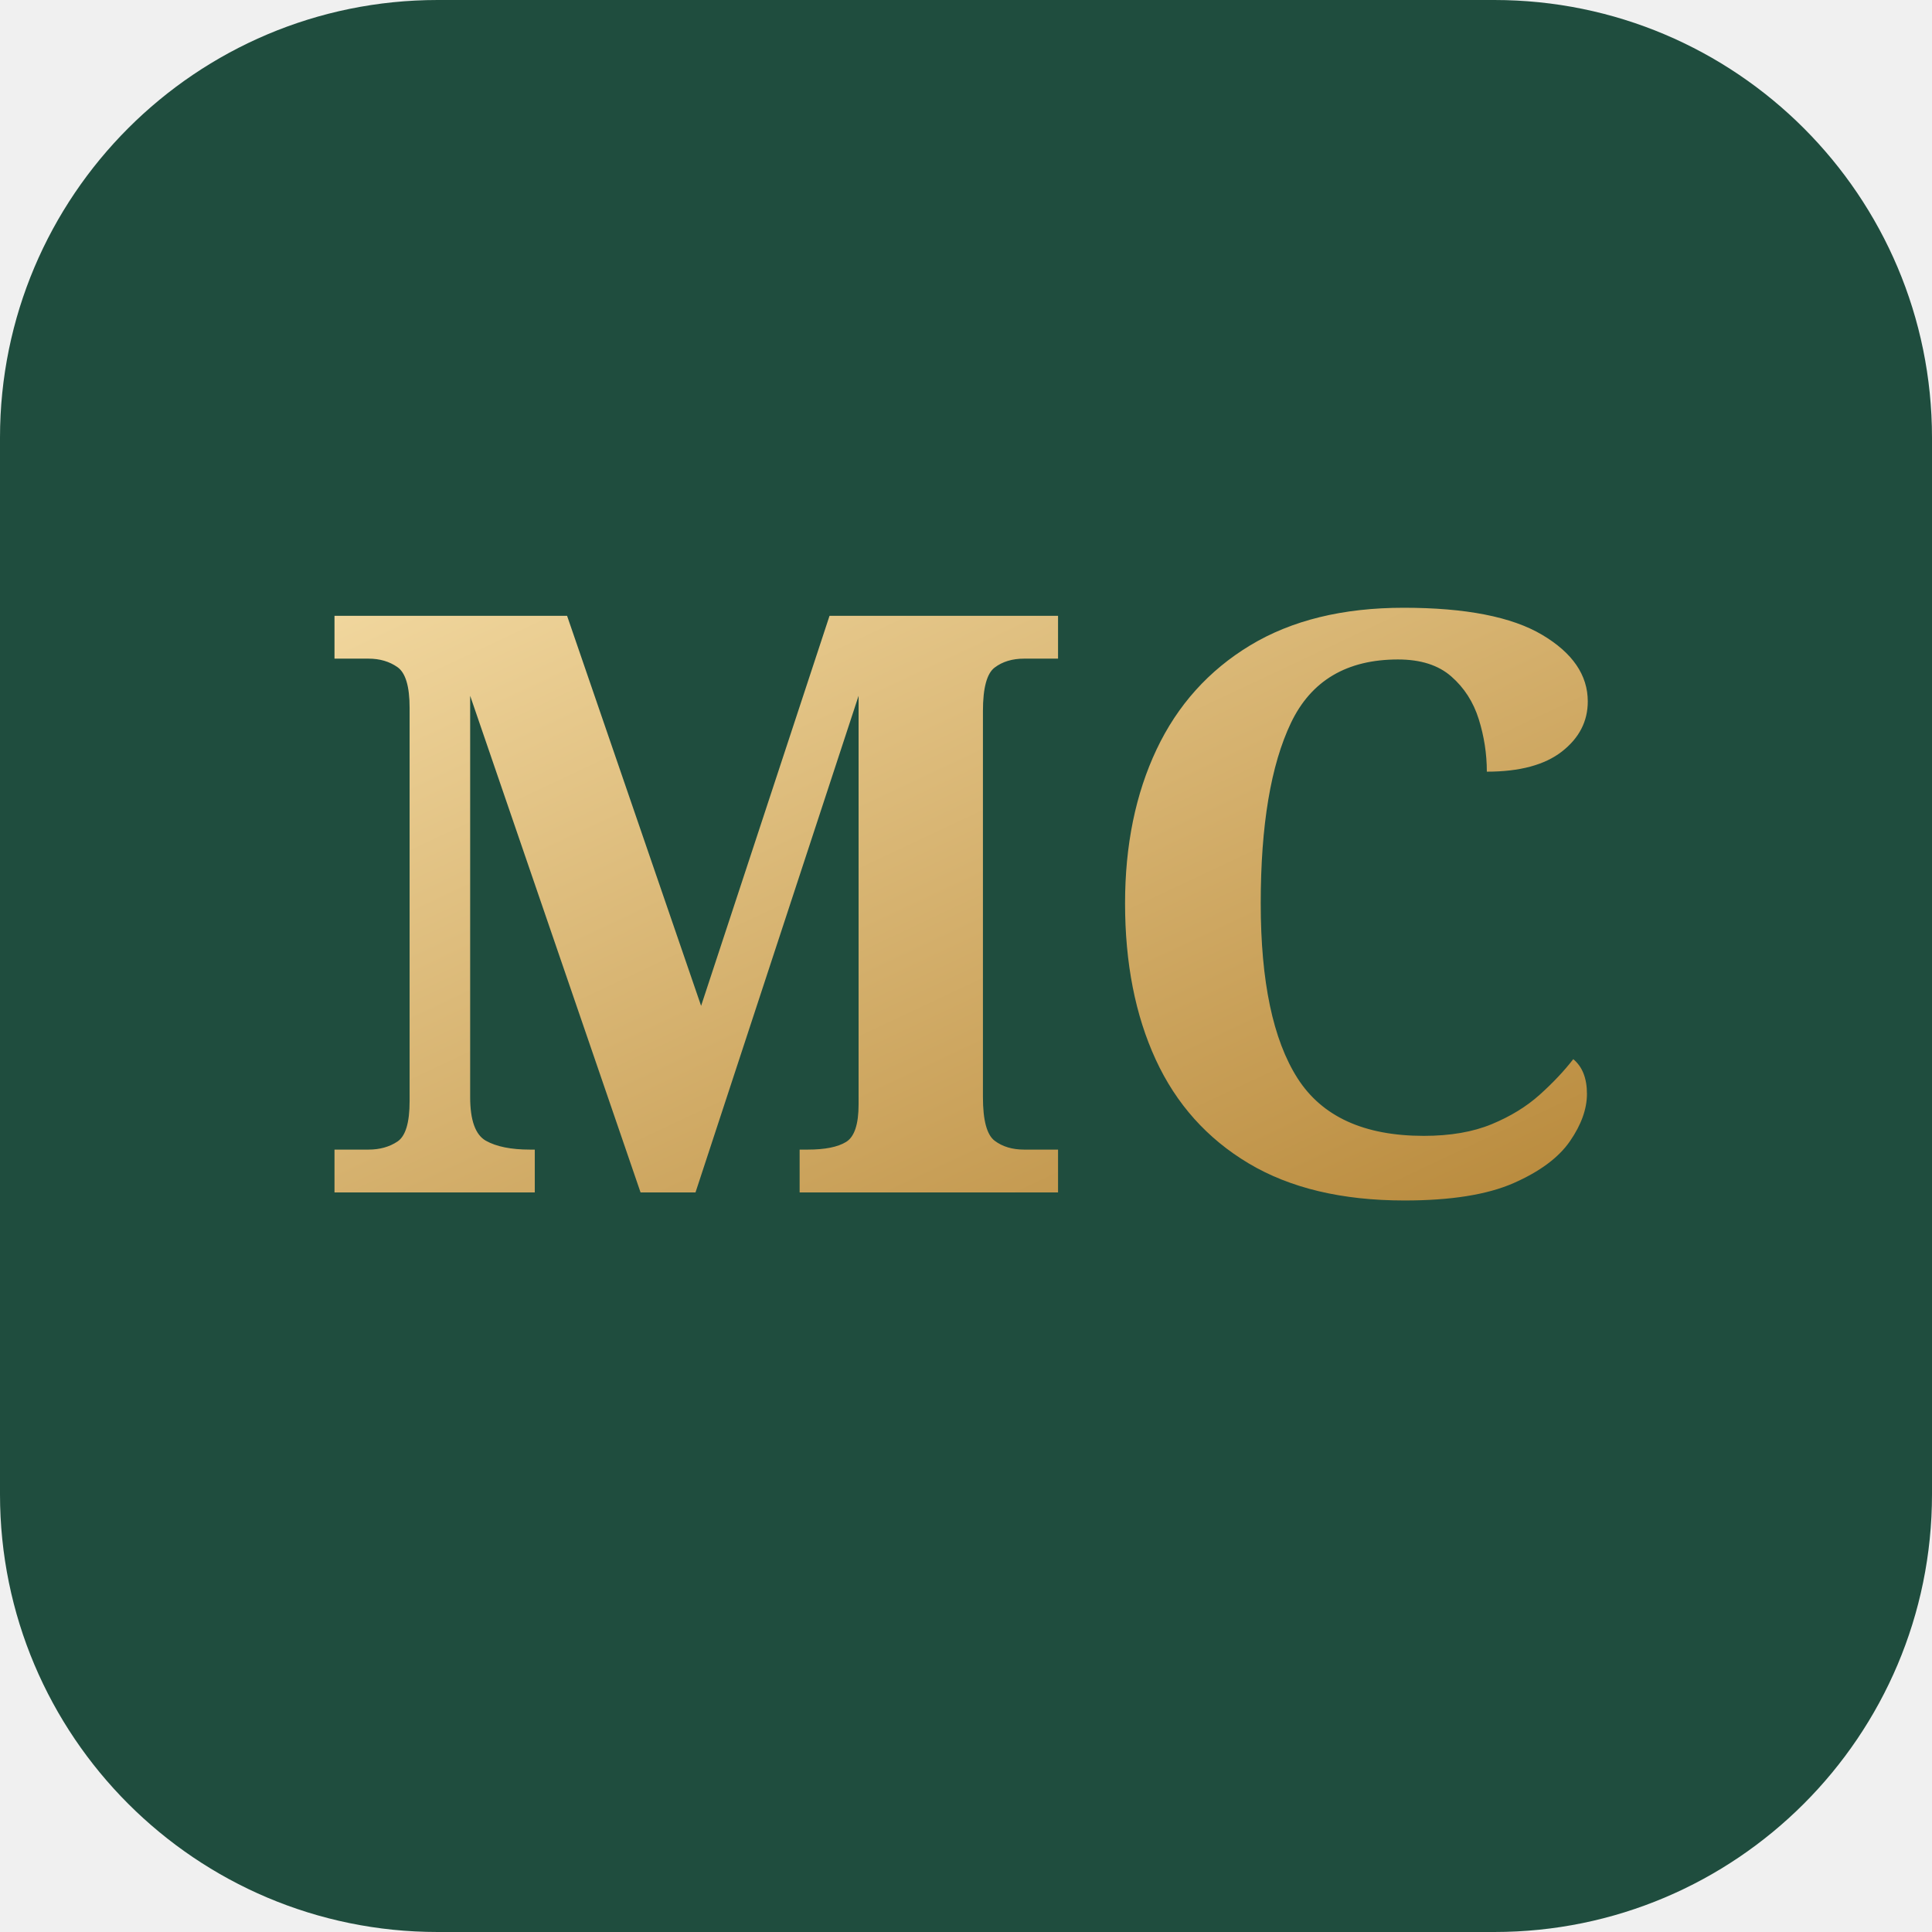
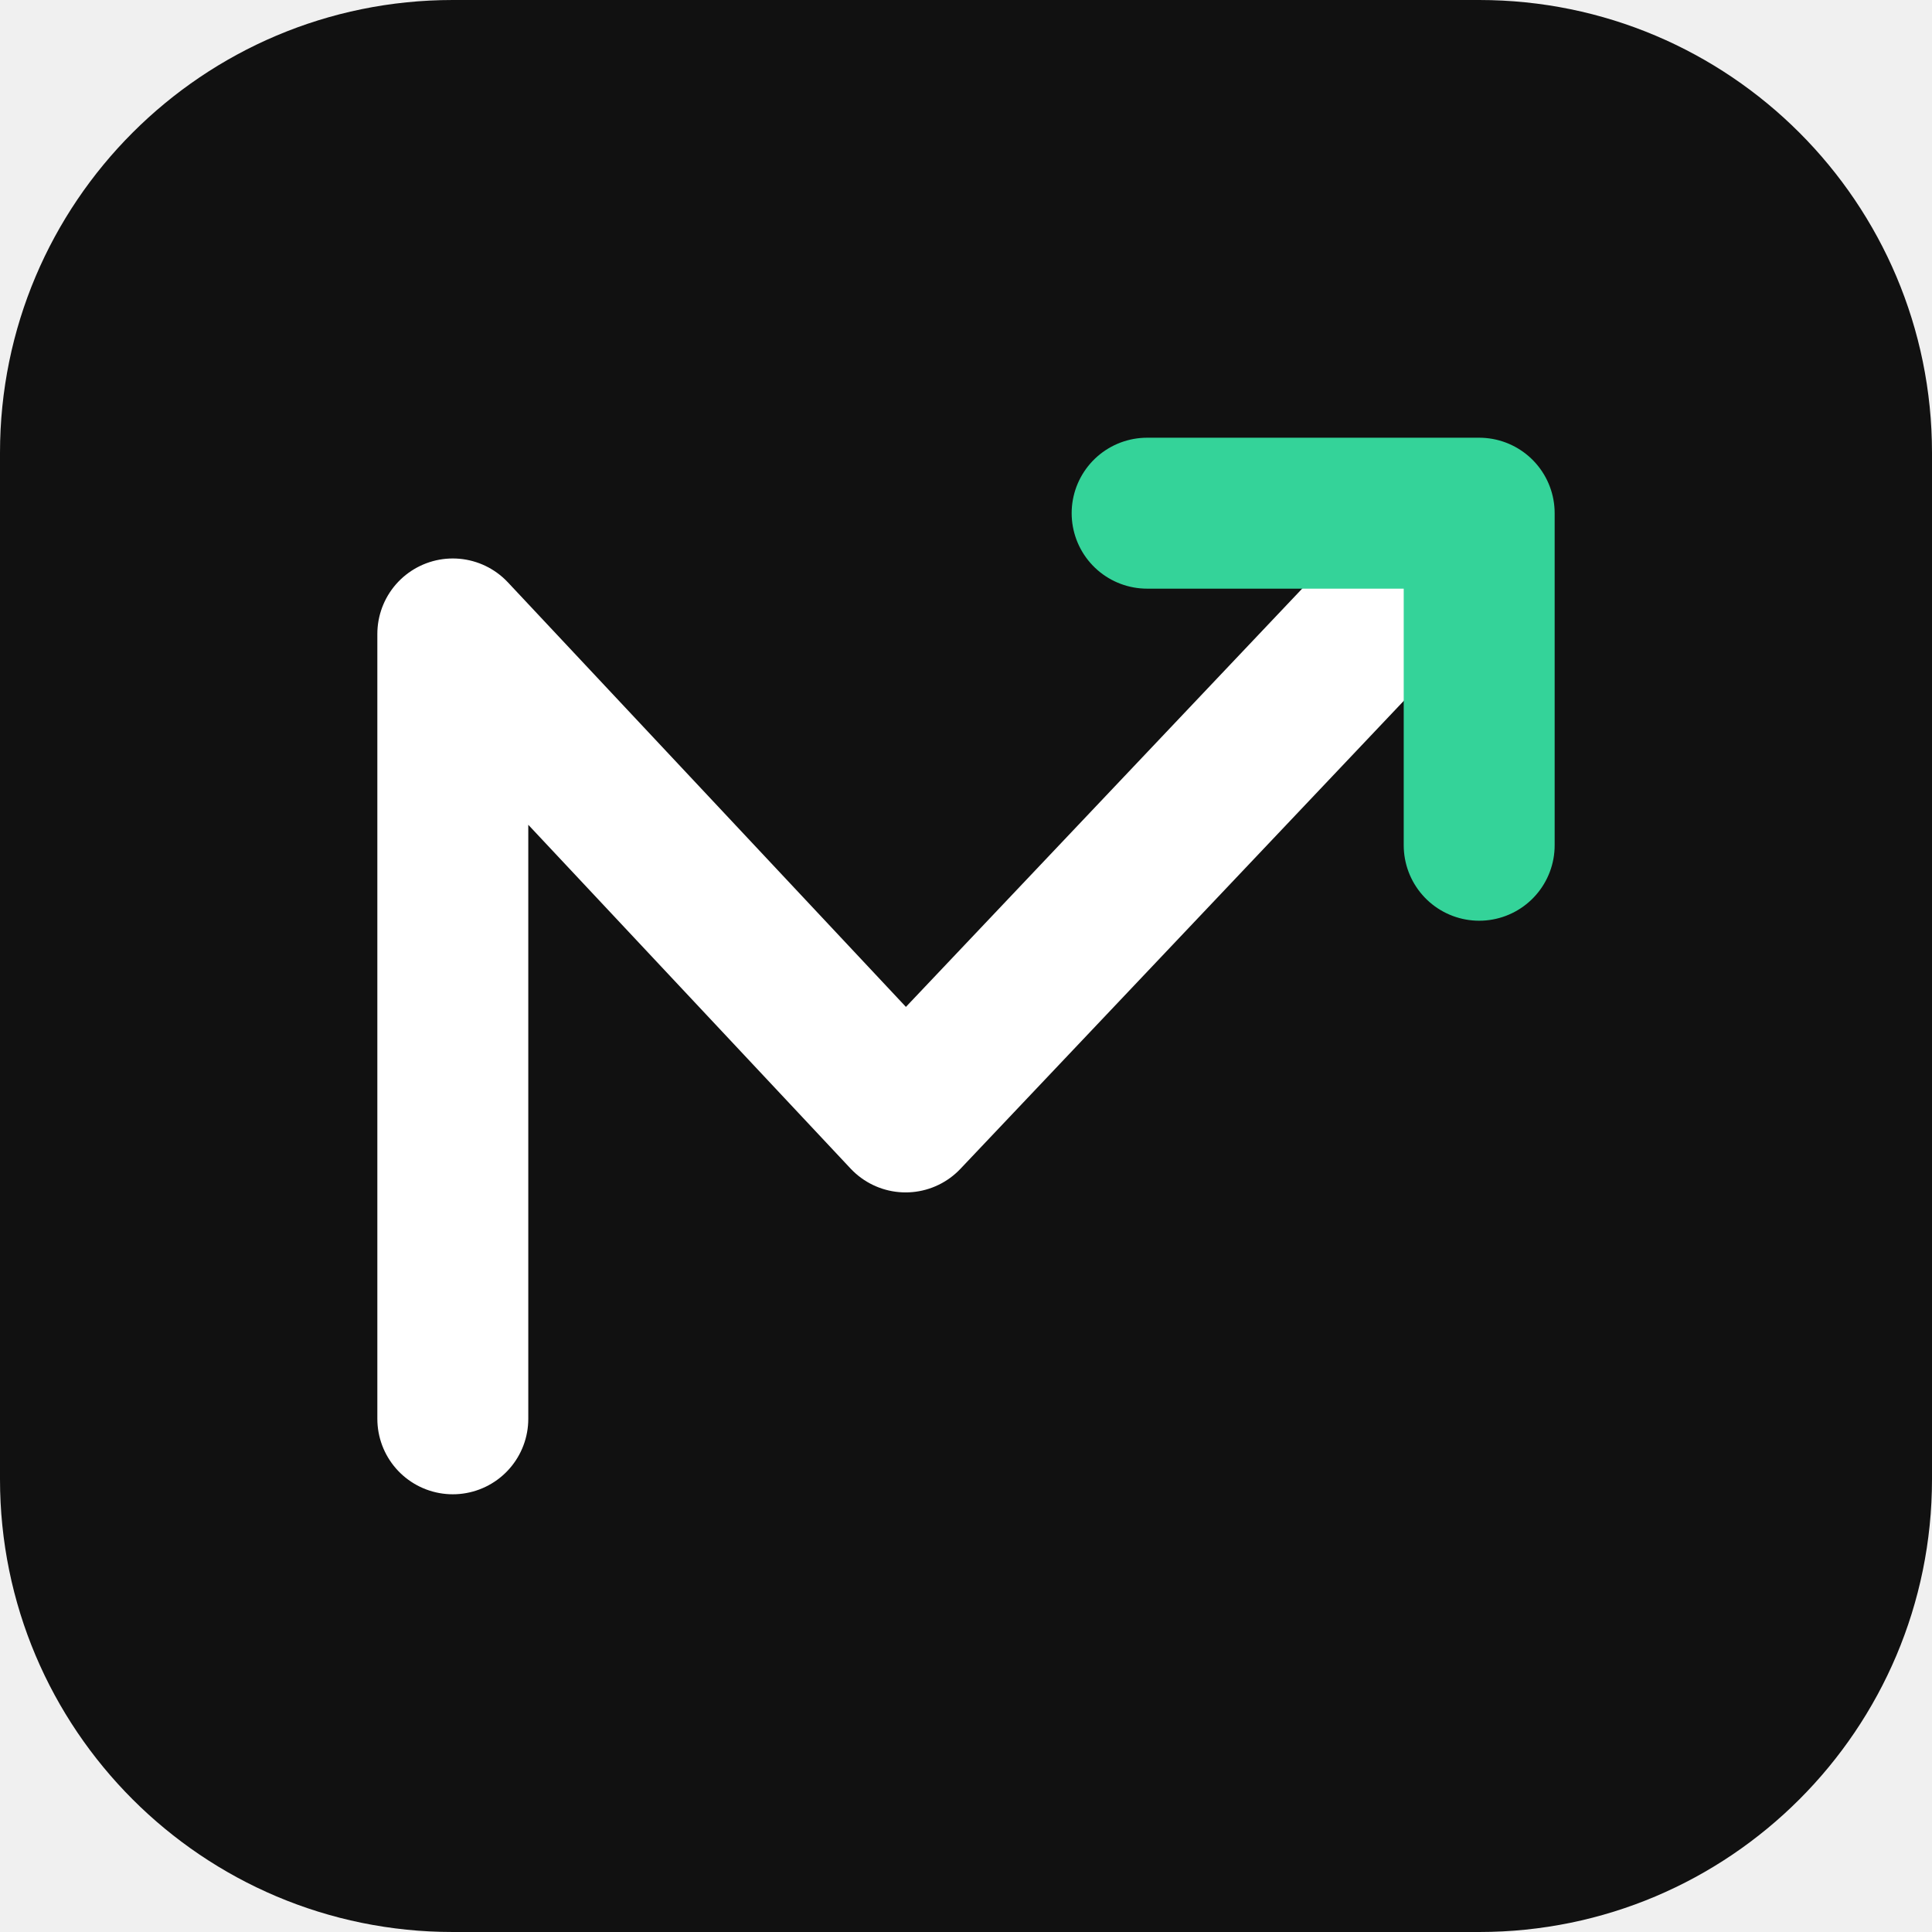
- <svg xmlns="http://www.w3.org/2000/svg" viewBox="0 0 512 512">
-   <defs>
-     <linearGradient id="g" x1="0" y1="0" x2="1" y2="1">
-       <stop offset="0" stop-color="#f1d79e" />
-       <stop offset="1" stop-color="#b8893b" />
-     </linearGradient>
-   </defs>
-   <rect width="512" height="512" rx="116" fill="#1f4d3e" />
-   <text x="256" y="316" text-anchor="middle" font-family="Georgia, serif" font-weight="700" font-size="214" fill="url(#g)">MC</text>
+ <svg xmlns="http://www.w3.org/2000/svg" viewBox="0 0 64 64">
+   <rect width="64" height="64" rx="15" fill="#111111" />
+   <path d="M15 47V21l15 16 18-19" fill="none" stroke="#ffffff" stroke-width="5" stroke-linecap="round" stroke-linejoin="round" />
+   <path d="M38 17h11v11" fill="none" stroke="#34d399" stroke-width="5" stroke-linecap="round" stroke-linejoin="round" />
</svg>
